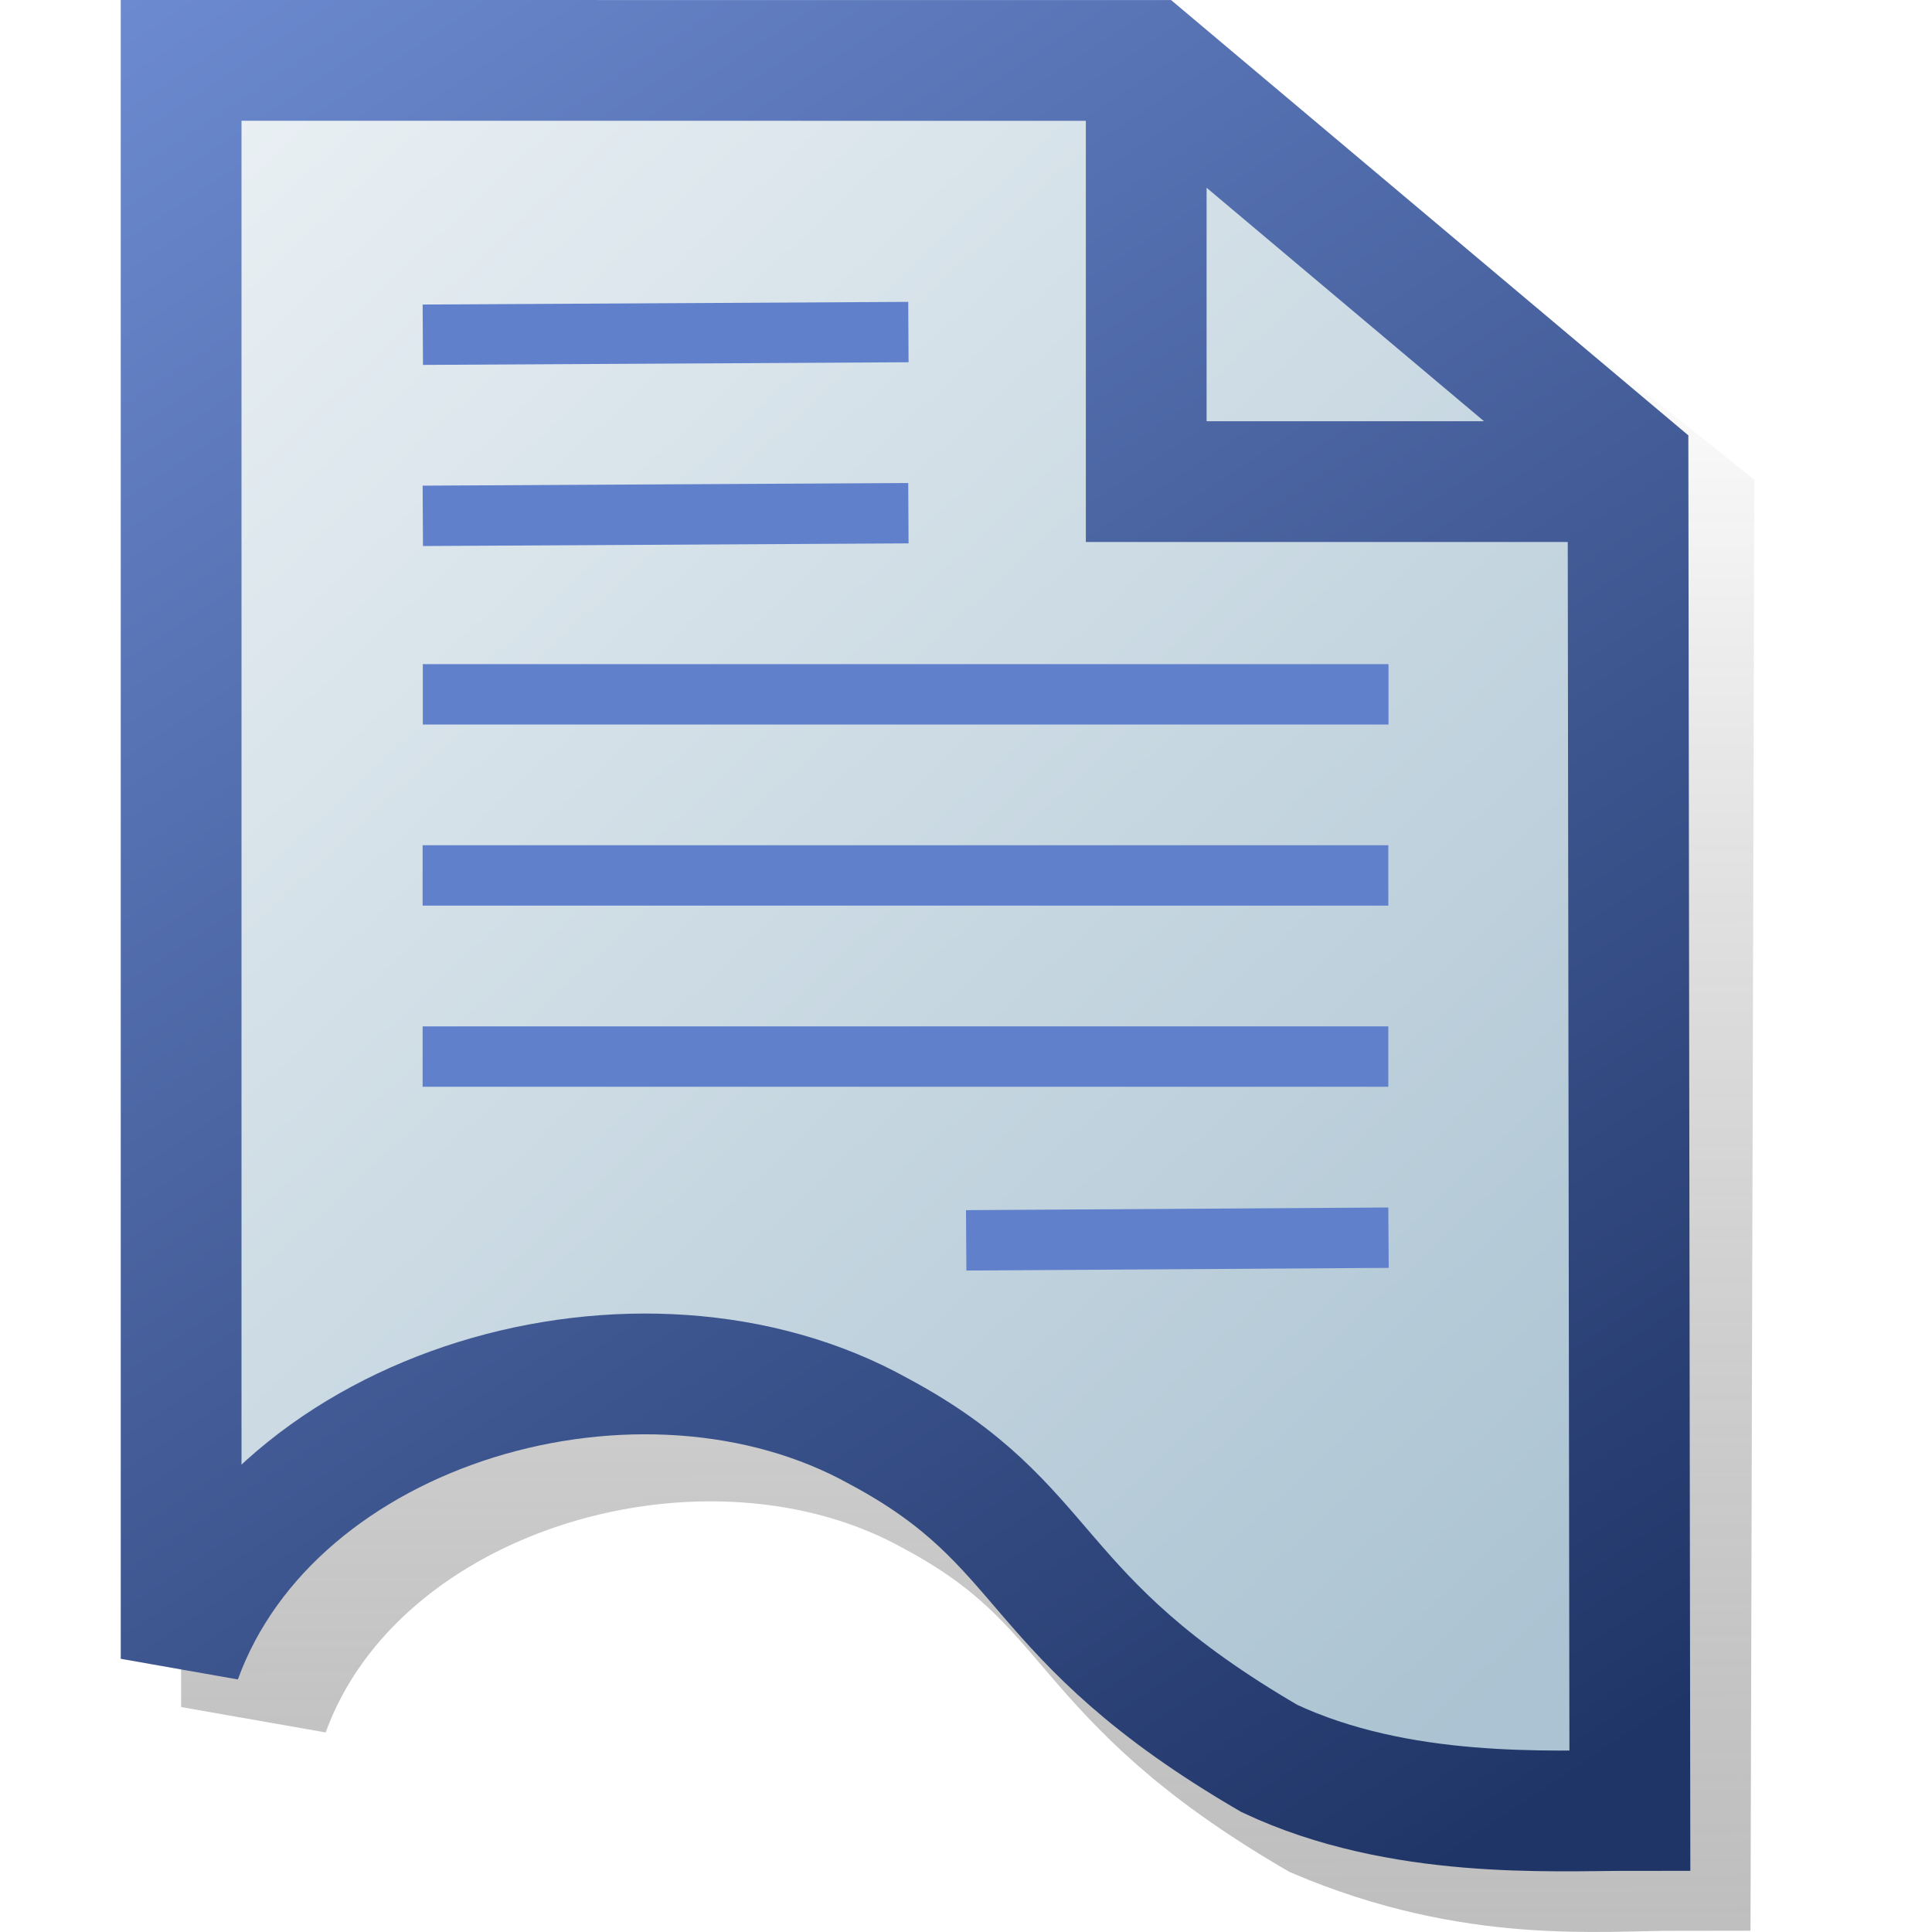
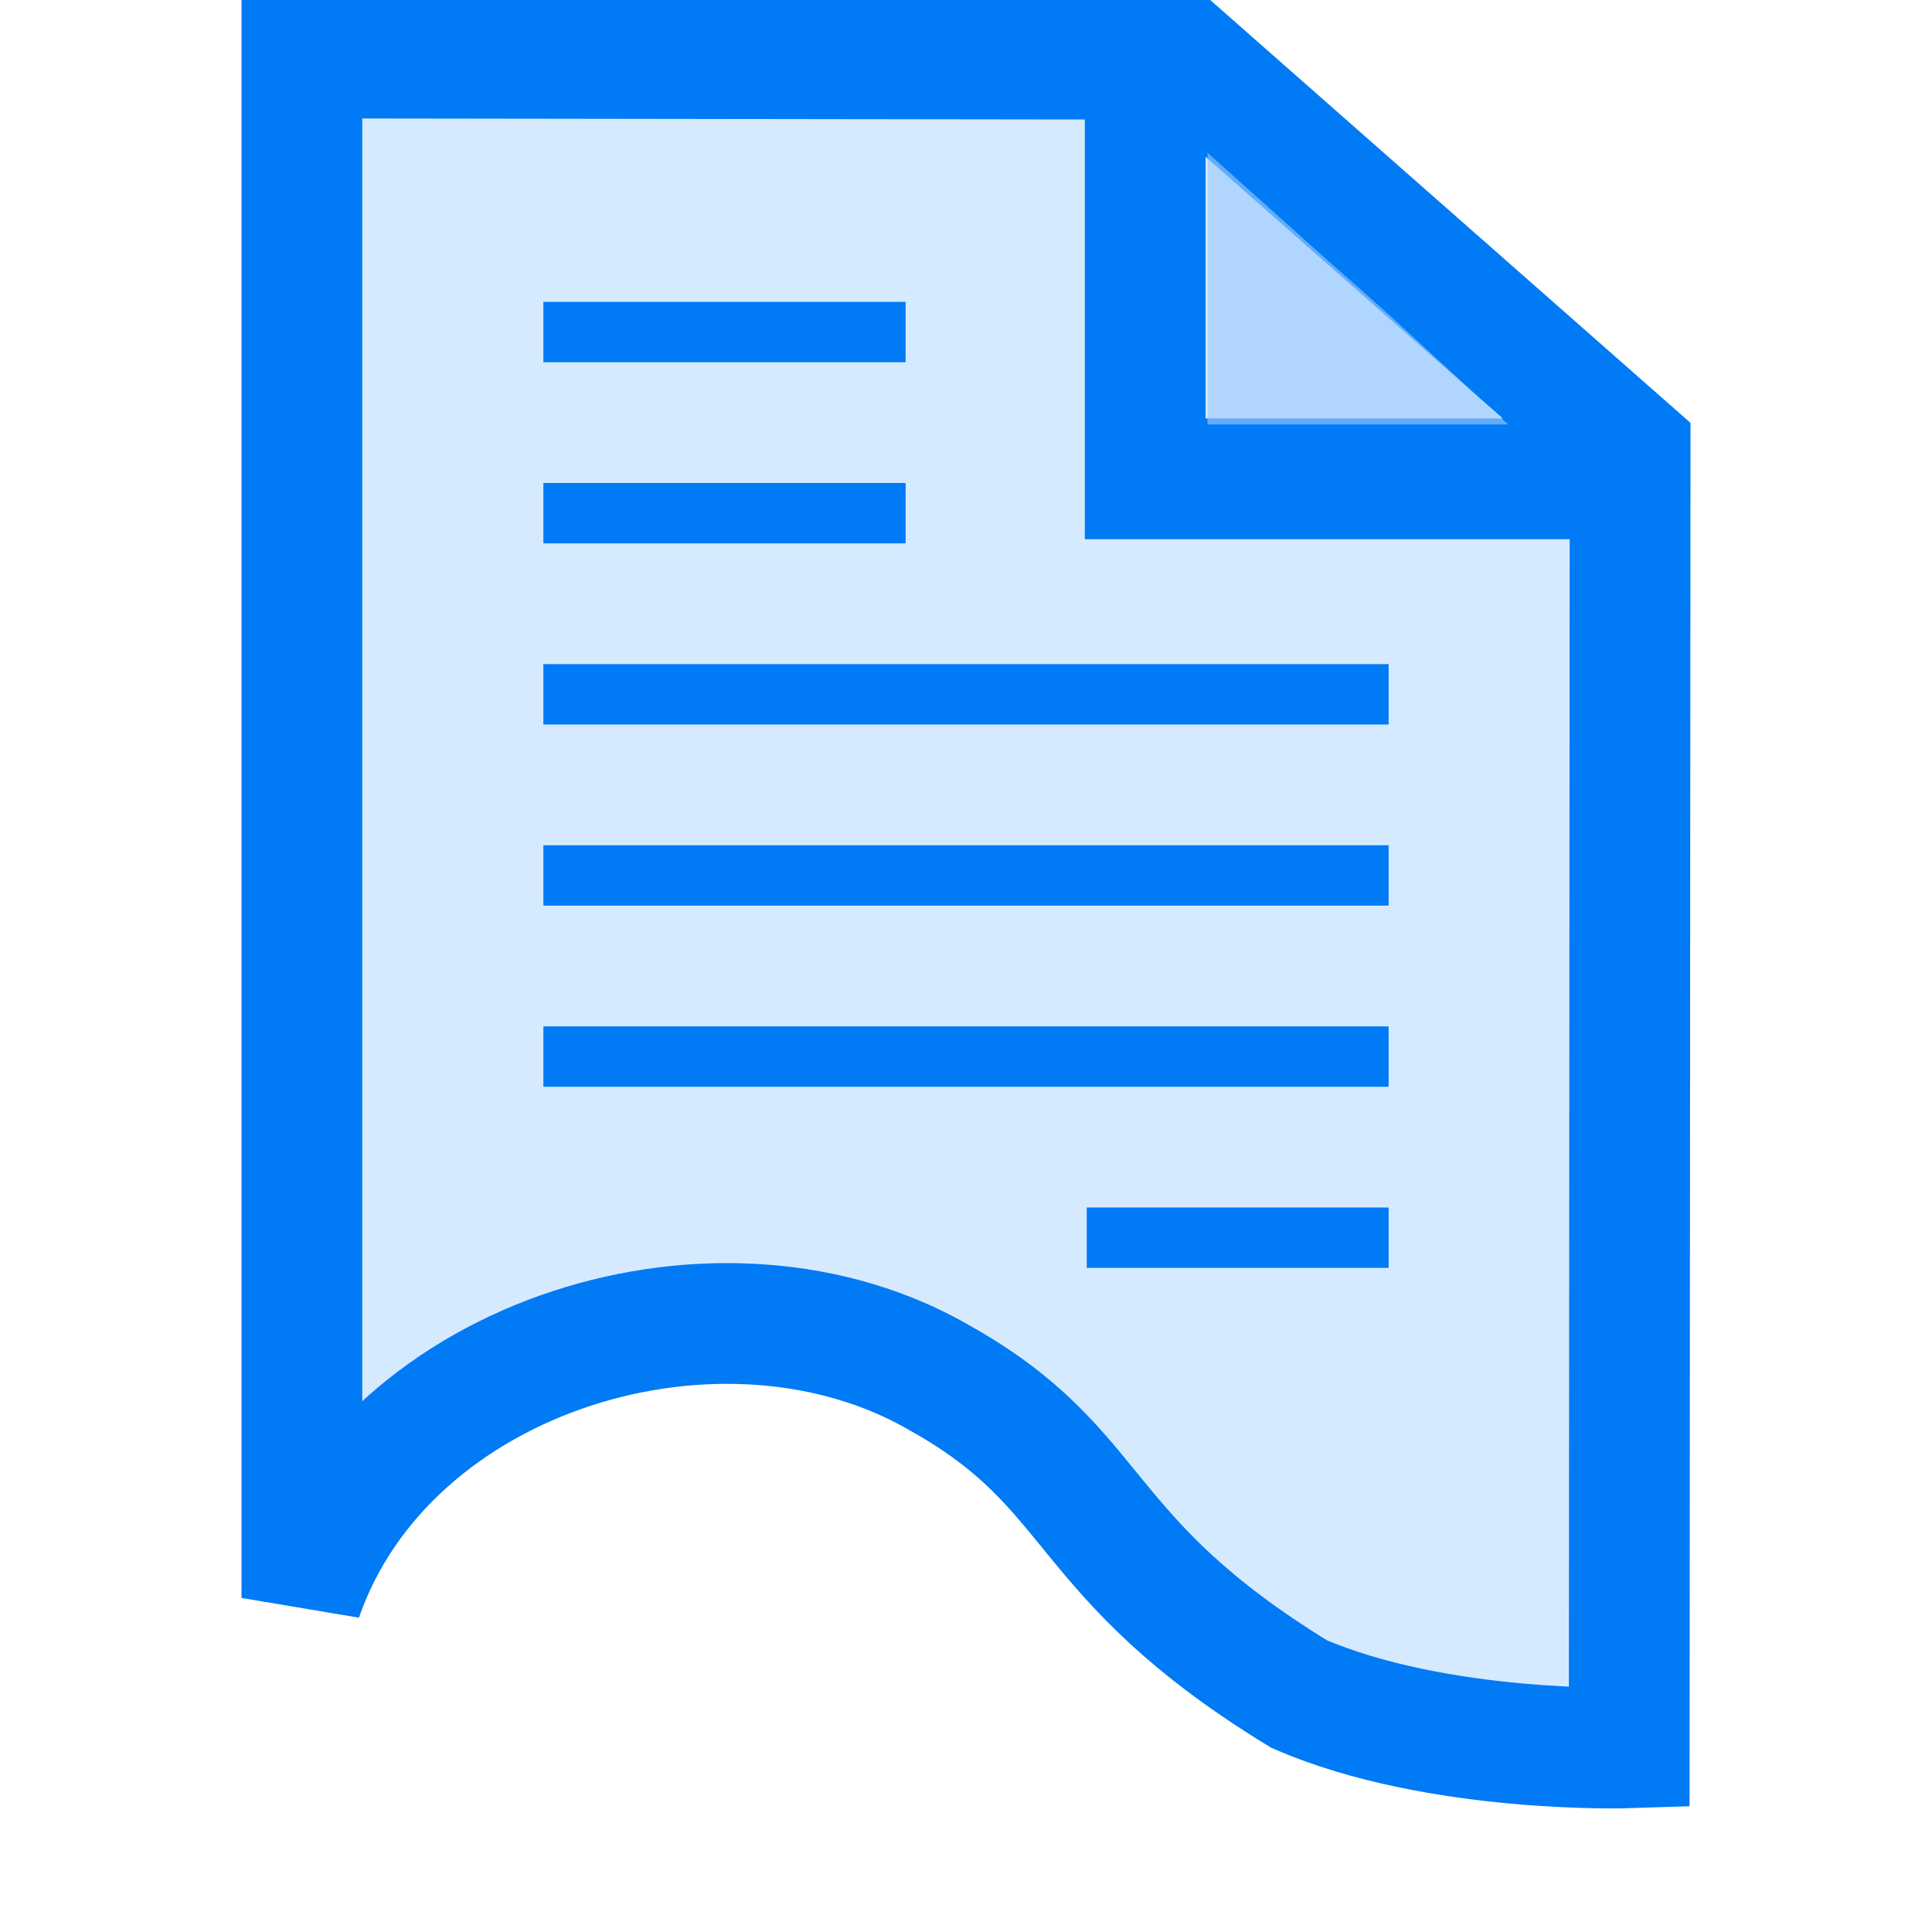
- <svg xmlns="http://www.w3.org/2000/svg" xmlns:ns1="http://www.openswatchbook.org/uri/2009/osb" xmlns:xlink="http://www.w3.org/1999/xlink" width="32" height="32" id="svg2" version="1.1">
-   <defs id="defs4">
-     <linearGradient id="linearGradient3784">
-       <stop style="stop-color:#000000;stop-opacity:0;" offset="0" id="stop3786" />
-       <stop style="stop-color:#545454;stop-opacity:0.376;" offset="1" id="stop3788" />
-     </linearGradient>
-     <linearGradient id="linearGradient3772">
-       <stop id="stop3774" offset="0" style="stop-color:#6c8ad0;stop-opacity:1;" />
-       <stop id="stop3776" offset="1" style="stop-color:#203567;stop-opacity:1;" />
-     </linearGradient>
-     <linearGradient id="linearGradient5375">
-       <stop style="stop-color:#eef3f6;stop-opacity:1;" offset="0" id="stop5377" />
-       <stop style="stop-color:#abc3d2;stop-opacity:1;" offset="1" id="stop5379" />
-     </linearGradient>
-     <linearGradient id="linearGradient5347" ns1:paint="gradient">
-       <stop style="stop-color:#000000;stop-opacity:1;" offset="0" id="stop5349" />
-       <stop style="stop-color:#000000;stop-opacity:0;" offset="1" id="stop5351" />
-     </linearGradient>
-     <linearGradient xlink:href="#linearGradient3784" id="linearGradient3228" gradientUnits="userSpaceOnUse" gradientTransform="matrix(0.661623,0,0,0.6395809,0.2606019,363.2378)" x1="43.246" y1="1010.727" x2="43.41" y2="1051.991" />
-     <linearGradient xlink:href="#linearGradient5375" id="linearGradient3230" gradientUnits="userSpaceOnUse" gradientTransform="matrix(0.6656899,0,0,0.6415023,-0.5250063,360.4429)" spreadMethod="pad" x1="4.25" y1="1003.462" x2="42.709" y2="1043.084" />
-     <linearGradient xlink:href="#linearGradient3772" id="linearGradient3232" gradientUnits="userSpaceOnUse" gradientTransform="matrix(0.6656899,0,0,0.6415023,-0.5250063,360.4429)" x1="4.25" y1="1003.462" x2="37.46" y2="1051.481" />
-   </defs>
-   <g id="layer1" transform="translate(0,-1004.362)" style="display:inline">
-     <path d="m 20.214,1006.698 v 6.175 h 7.474 m -23.454,-6.277 v 26.04 c 1.509,-4.161 7.481,-5.858 11.333,-3.705 2.867,1.538 2.372,3.01 6.341,5.329 2.535,1.077 4.571,0.847 5.855,0.847 l 0.059,-22.207 -7.867,-6.303 z" style="fill:none;stroke:url(#linearGradient3228);stroke-width:2.468;stroke-linecap:butt;stroke-linejoin:miter;stroke-miterlimit:4;stroke-dasharray:none;stroke-opacity:1" id="path3792" />
-     <path id="path3849" style="fill:url(#linearGradient3230);fill-opacity:1;stroke:url(#linearGradient3232);stroke-width:2;stroke-linecap:butt;stroke-linejoin:miter;stroke-miterlimit:4;stroke-dasharray:none;stroke-opacity:1" d="m 18.985,1005.56 v 6.779 h 7.967 M 3,1005.362 v 26.475 c 1.539,-4.231 7.63,-5.956 11.558,-3.767 2.924,1.563 2.419,3.061 6.467,5.418 2.16,1.014 4.662,0.861 5.971,0.861 l -0.031,-22.31 -7.933,-6.676 z" />
-     <path style="fill:none;stroke:#6080cc;stroke-width:1px;stroke-linecap:butt;stroke-linejoin:miter;stroke-opacity:1" d="m 7.003,1009.906 8.043,-0.044" id="path1467" />
-     <path style="fill:none;stroke:#6080cc;stroke-width:1px;stroke-linecap:butt;stroke-linejoin:miter;stroke-opacity:1" d="m 7.003,1012.906 8.043,-0.044" id="path1469" />
-     <path style="fill:none;stroke:#6080cc;stroke-width:1;stroke-linecap:butt;stroke-linejoin:miter;stroke-miterlimit:4;stroke-dasharray:none;stroke-opacity:1" d="m 7.003,1015.862 15.995,2e-4" id="path1471" />
-     <path style="fill:none;stroke:#6080cc;stroke-width:1;stroke-linecap:butt;stroke-linejoin:miter;stroke-miterlimit:4;stroke-dasharray:none;stroke-opacity:1" d="m 7,1018.862 15.995,2e-4" id="path1473" />
-     <path style="fill:none;stroke:#6080cc;stroke-width:1;stroke-linecap:butt;stroke-linejoin:miter;stroke-miterlimit:4;stroke-dasharray:none;stroke-opacity:1" d="m 7,1021.862 15.995,2e-4" id="path1475" />
-     <path style="fill:none;stroke:#6080cc;stroke-width:1px;stroke-linecap:butt;stroke-linejoin:miter;stroke-opacity:1" d="m 16.003,1024.906 6.995,-0.044" id="path1477" />
+ <svg xmlns="http://www.w3.org/2000/svg" width="32" height="32" version="1.1">
+   <g transform="translate(0 -1004.4)">
+     <path d="m18.968 1005.6v6.731h7.47m-21.438-6.97v25.506c1.41-4.076 6.99-5.738 10.589-3.63 2.679 1.506 2.216 2.949 5.925 5.22 2.303 0.999 5.471 0.893 5.471 0.893l0.015-21.494-7.354-6.475z" fill="#d6eaff" stroke="#007af5" stroke-width="2" />
+     <g fill="none" stroke="#007af5">
+       <path d="m9 1009.9h6" />
+       <path d="m9 1015.9h14" stroke-width="1" />
+       <path d="m9 1012.9h6" />
+       <path d="m9 1018.9h14" stroke-width="1" />
+       <path d="m9 1021.9h14" stroke-width="1" />
+       <path d="m18 1024.9h5" />
+     </g>
+     <path d="m21 1009.8v-0.631l0.145 0.13c0.08 0.071 0.359 0.319 0.621 0.55 0.262 0.231 0.516 0.457 0.564 0.501l0.088 0.081h-1.418z" fill="#99cbff" opacity=".63" stroke="#99cbff" stroke-linecap="square" stroke-width="2" />
  </g>
</svg>
